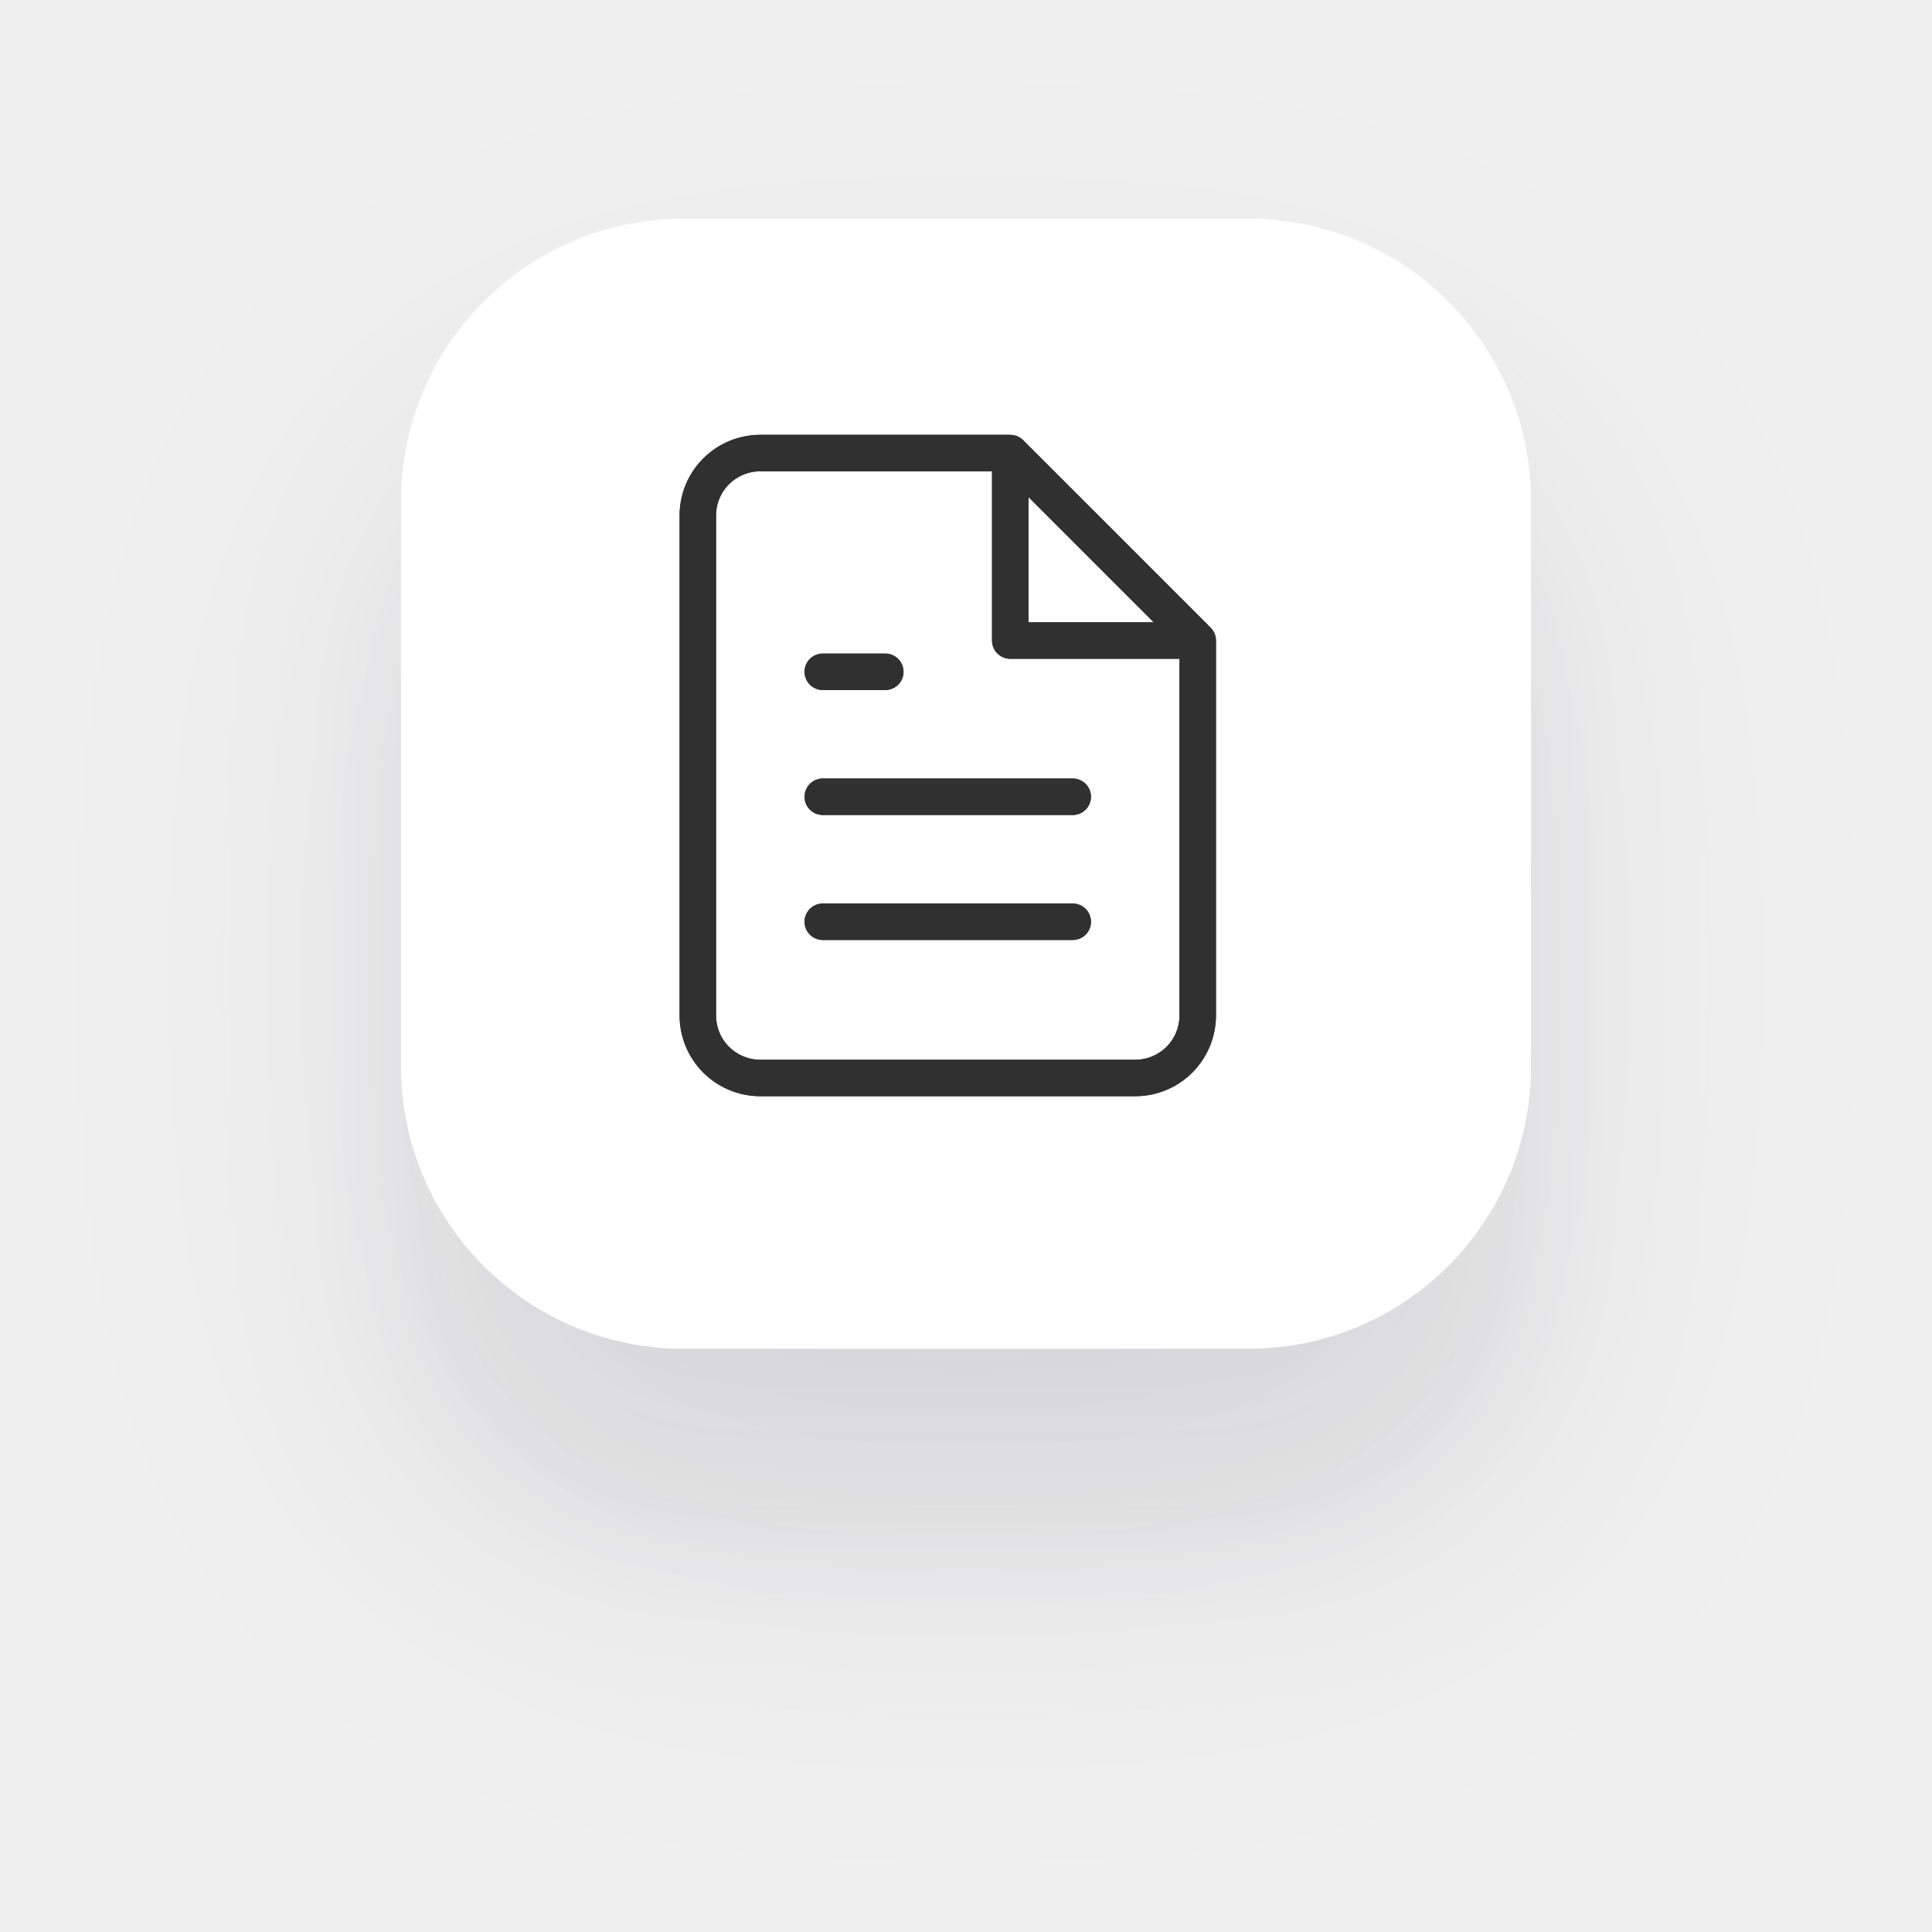
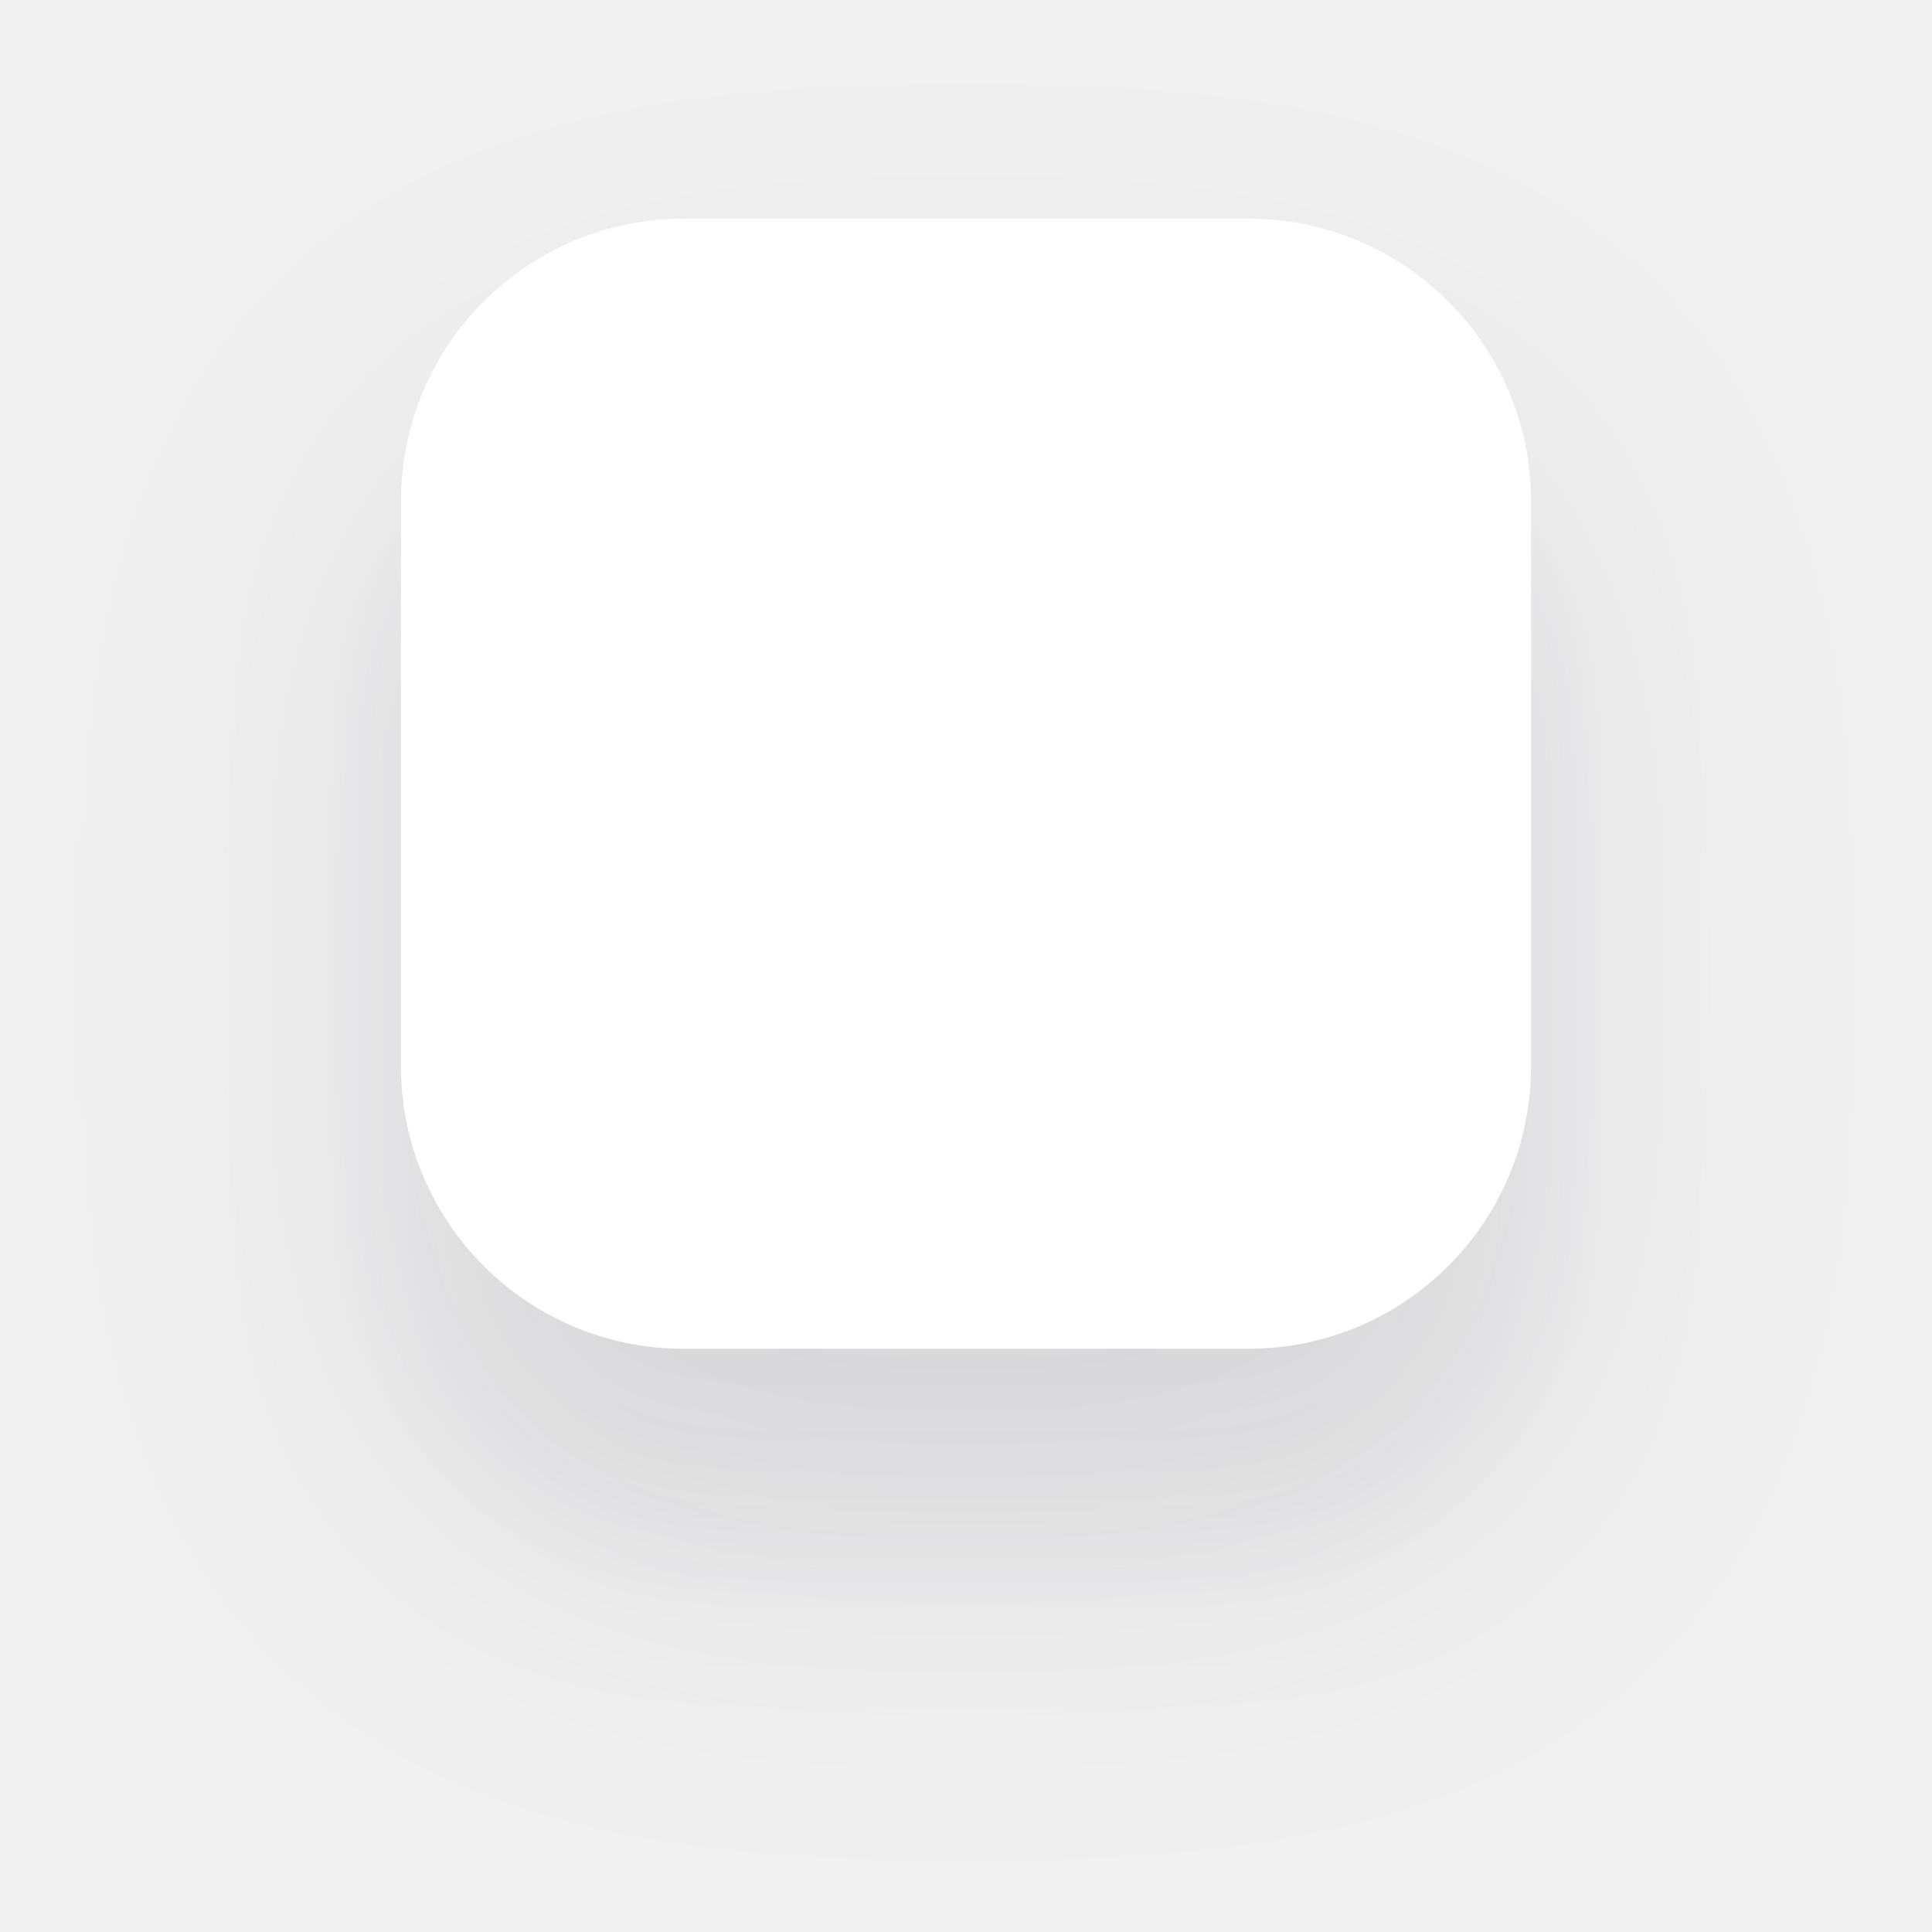
<svg xmlns="http://www.w3.org/2000/svg" width="53" height="53" viewBox="0 0 53 53" fill="none">
  <g filter="url(#filter0_dd)">
    <rect x="11" y="6" width="31" height="31" rx="7.75" fill="white" />
  </g>
-   <path d="M27.714 12.429H20.857C20.402 12.429 19.966 12.609 19.645 12.931C19.323 13.252 19.143 13.688 19.143 14.143V27.857C19.143 28.312 19.323 28.748 19.645 29.07C19.966 29.391 20.402 29.572 20.857 29.572H31.143C31.598 29.572 32.033 29.391 32.355 29.07C32.676 28.748 32.857 28.312 32.857 27.857V17.572M27.714 12.429L32.857 17.572M27.714 12.429V17.572H32.857M29.428 21.857H22.571M29.428 25.286H22.571M24.286 18.429H22.571" stroke="#303030" stroke-linecap="round" stroke-linejoin="round" />
-   <path d="M27.714 12.429H20.857C20.402 12.429 19.966 12.609 19.645 12.931C19.323 13.252 19.143 13.688 19.143 14.143V27.857C19.143 28.312 19.323 28.748 19.645 29.07C19.966 29.391 20.402 29.572 20.857 29.572H31.143C31.598 29.572 32.033 29.391 32.355 29.07C32.676 28.748 32.857 28.312 32.857 27.857V17.572M27.714 12.429L32.857 17.572M27.714 12.429V17.572H32.857M29.428 21.857H22.571M29.428 25.286H22.571M24.286 18.429H22.571" stroke="#303030" stroke-linecap="round" stroke-linejoin="round" />
+   <path d="M27.714 12.429H20.857C20.402 12.429 19.966 12.609 19.645 12.931C19.323 13.252 19.143 13.688 19.143 14.143V27.857C19.143 28.312 19.323 28.748 19.645 29.07C19.966 29.391 20.402 29.572 20.857 29.572H31.143C31.598 29.572 32.033 29.391 32.355 29.07C32.676 28.748 32.857 28.312 32.857 27.857V17.572M27.714 12.429L32.857 17.572M27.714 12.429V17.572H32.857M29.428 21.857H22.571M29.428 25.286H22.571M24.286 18.429H22.571" stroke-linecap="round" stroke-linejoin="round" />
+   <path d="M27.714 12.429H20.857C20.402 12.429 19.966 12.609 19.645 12.931C19.323 13.252 19.143 13.688 19.143 14.143V27.857C19.143 28.312 19.323 28.748 19.645 29.07C19.966 29.391 20.402 29.572 20.857 29.572H31.143C31.598 29.572 32.033 29.391 32.355 29.07C32.676 28.748 32.857 28.312 32.857 27.857V17.572M27.714 12.429L32.857 17.572M27.714 12.429V17.572H32.857M29.428 21.857H22.571M29.428 25.286H22.571M24.286 18.429H22.571" stroke-linecap="round" stroke-linejoin="round" />
  <defs>
    <filter id="filter0_dd" x="0.667" y="0.833" width="51.667" height="51.667" filterUnits="userSpaceOnUse" color-interpolation-filters="sRGB">
      <feFlood flood-opacity="0" result="BackgroundImageFix" />
      <feColorMatrix in="SourceAlpha" type="matrix" values="0 0 0 0 0 0 0 0 0 0 0 0 0 0 0 0 0 0 127 0" />
      <feOffset dy="5.167" />
      <feGaussianBlur stdDeviation="5.167" />
      <feColorMatrix type="matrix" values="0 0 0 0 0.196 0 0 0 0 0.196 0 0 0 0 0.279 0 0 0 0.06 0" />
      <feBlend mode="multiply" in2="BackgroundImageFix" result="effect1_dropShadow" />
      <feColorMatrix in="SourceAlpha" type="matrix" values="0 0 0 0 0 0 0 0 0 0 0 0 0 0 0 0 0 0 127 0" />
      <feOffset dy="5.167" />
      <feGaussianBlur stdDeviation="2.583" />
      <feColorMatrix type="matrix" values="0 0 0 0 0.196 0 0 0 0 0.196 0 0 0 0 0.279 0 0 0 0.08 0" />
      <feBlend mode="multiply" in2="effect1_dropShadow" result="effect2_dropShadow" />
      <feBlend mode="normal" in="SourceGraphic" in2="effect2_dropShadow" result="shape" />
    </filter>
  </defs>
</svg>
